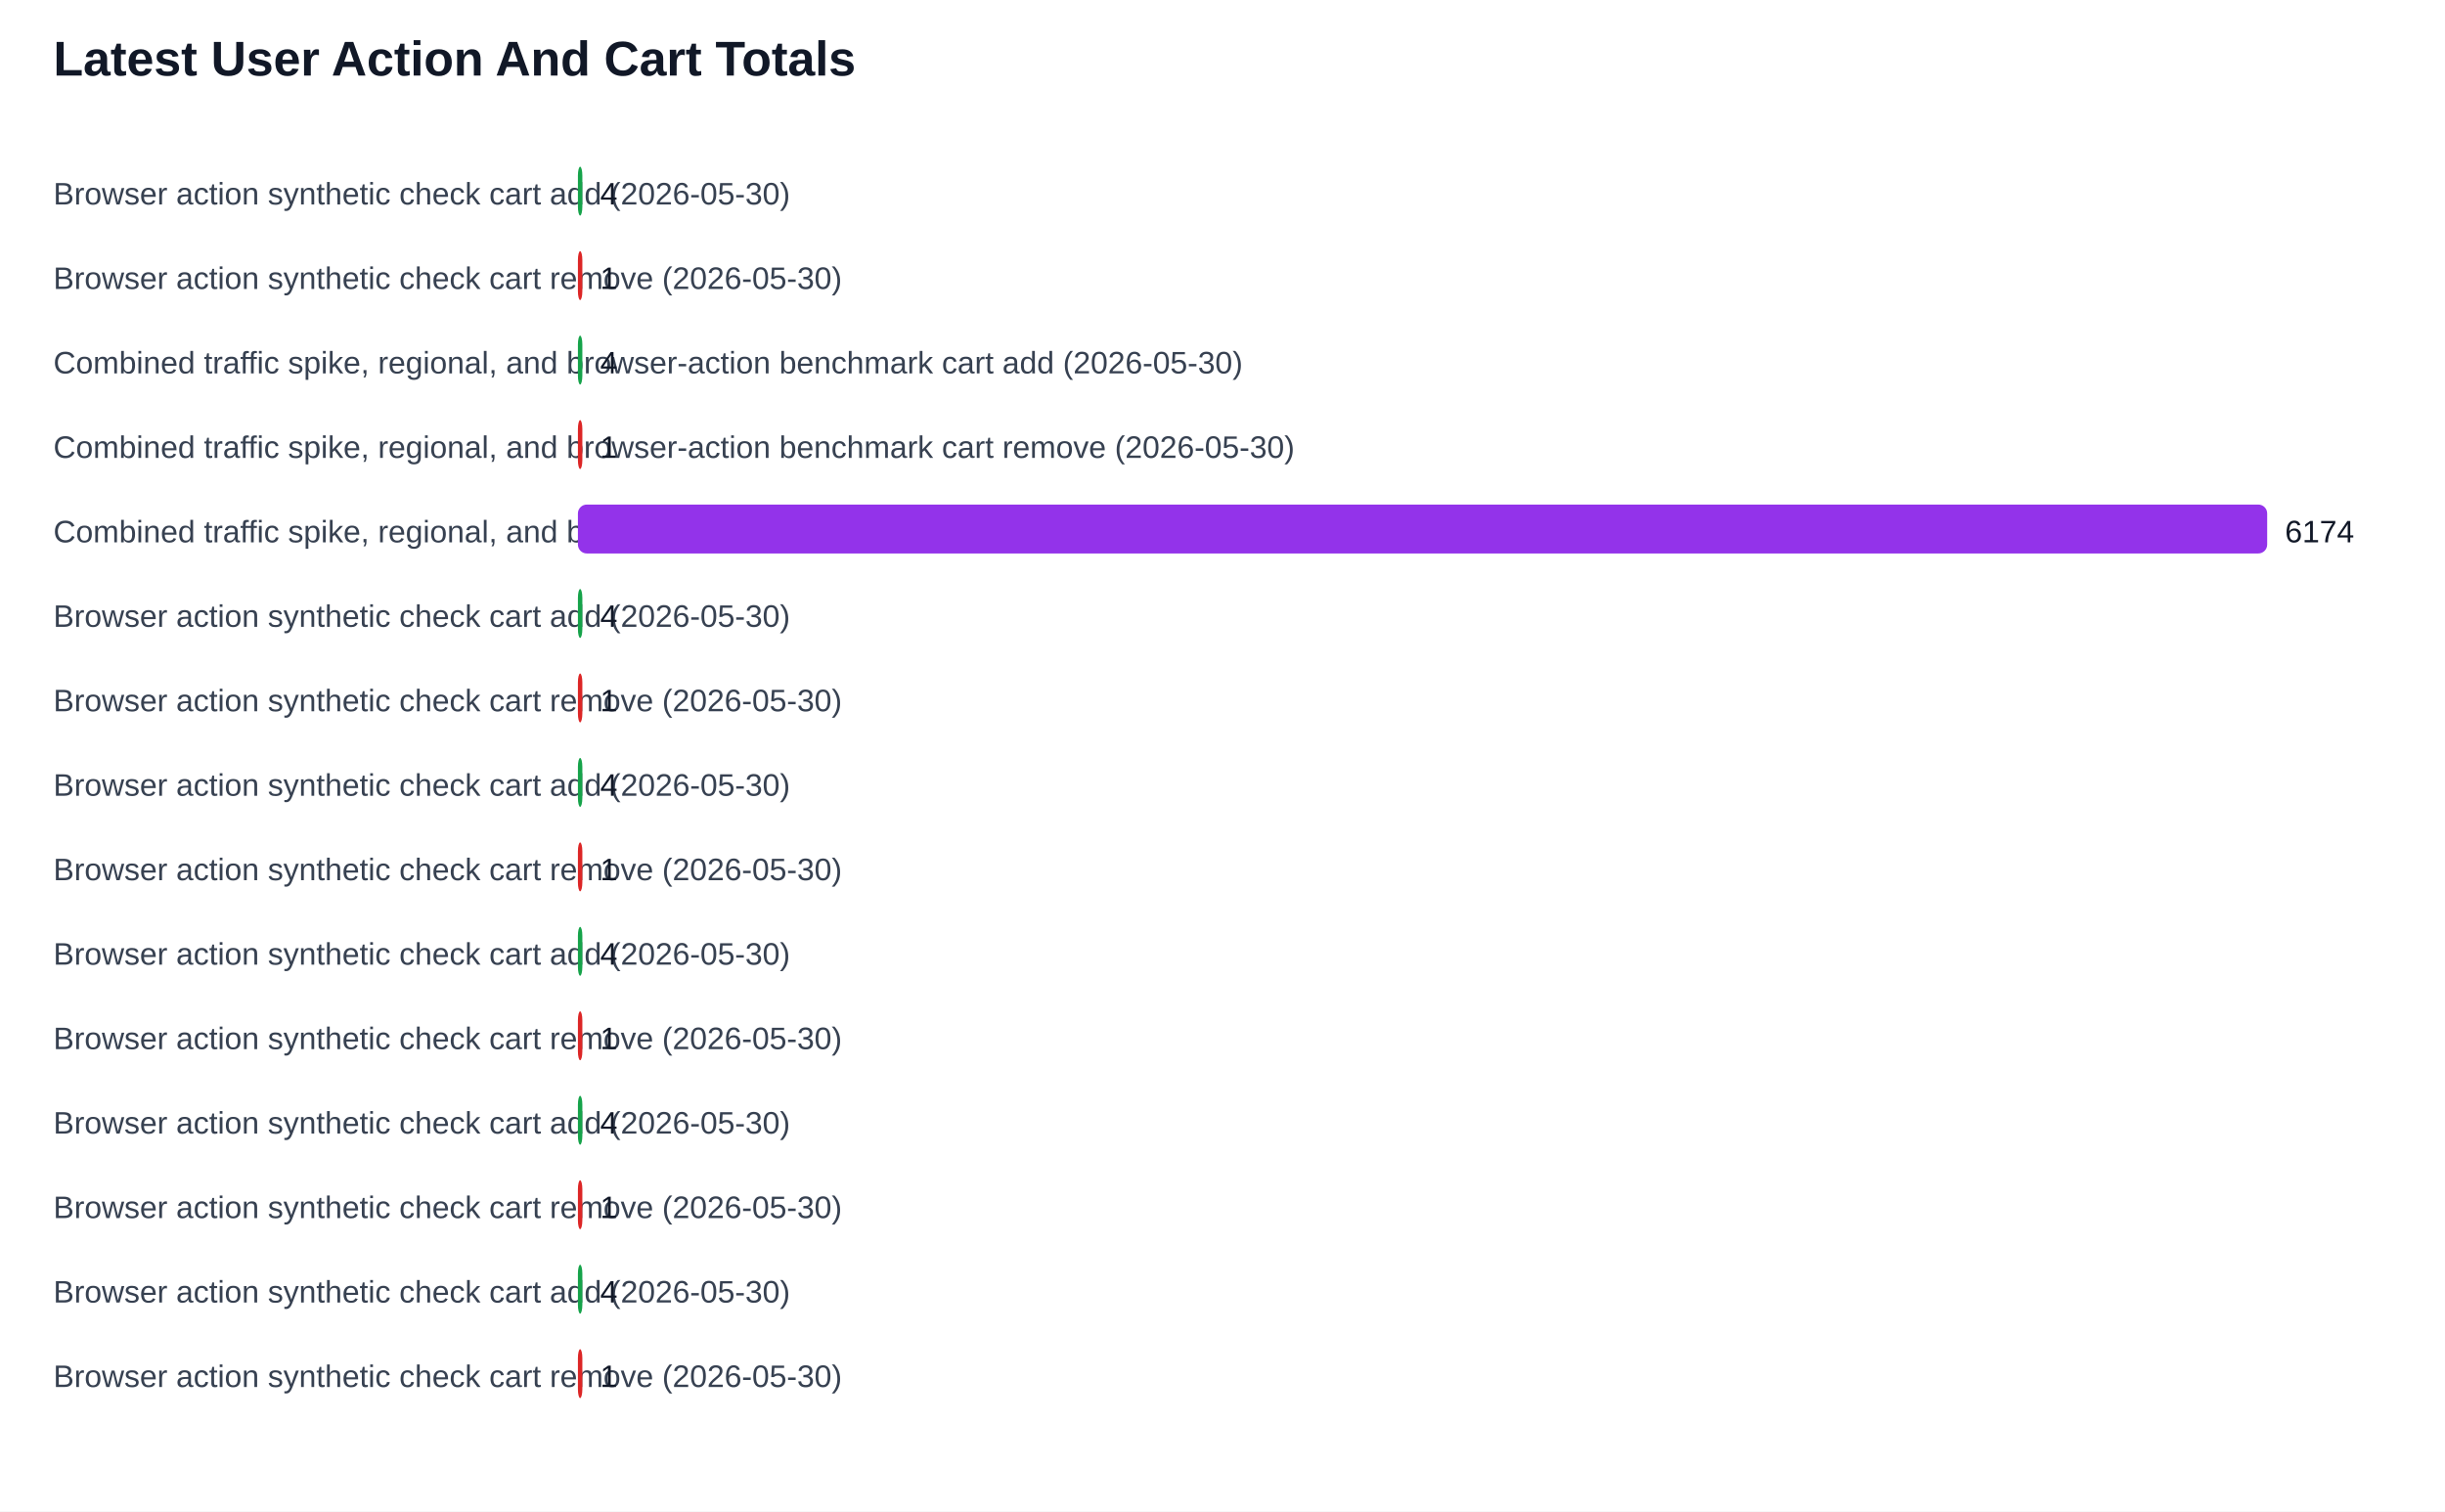
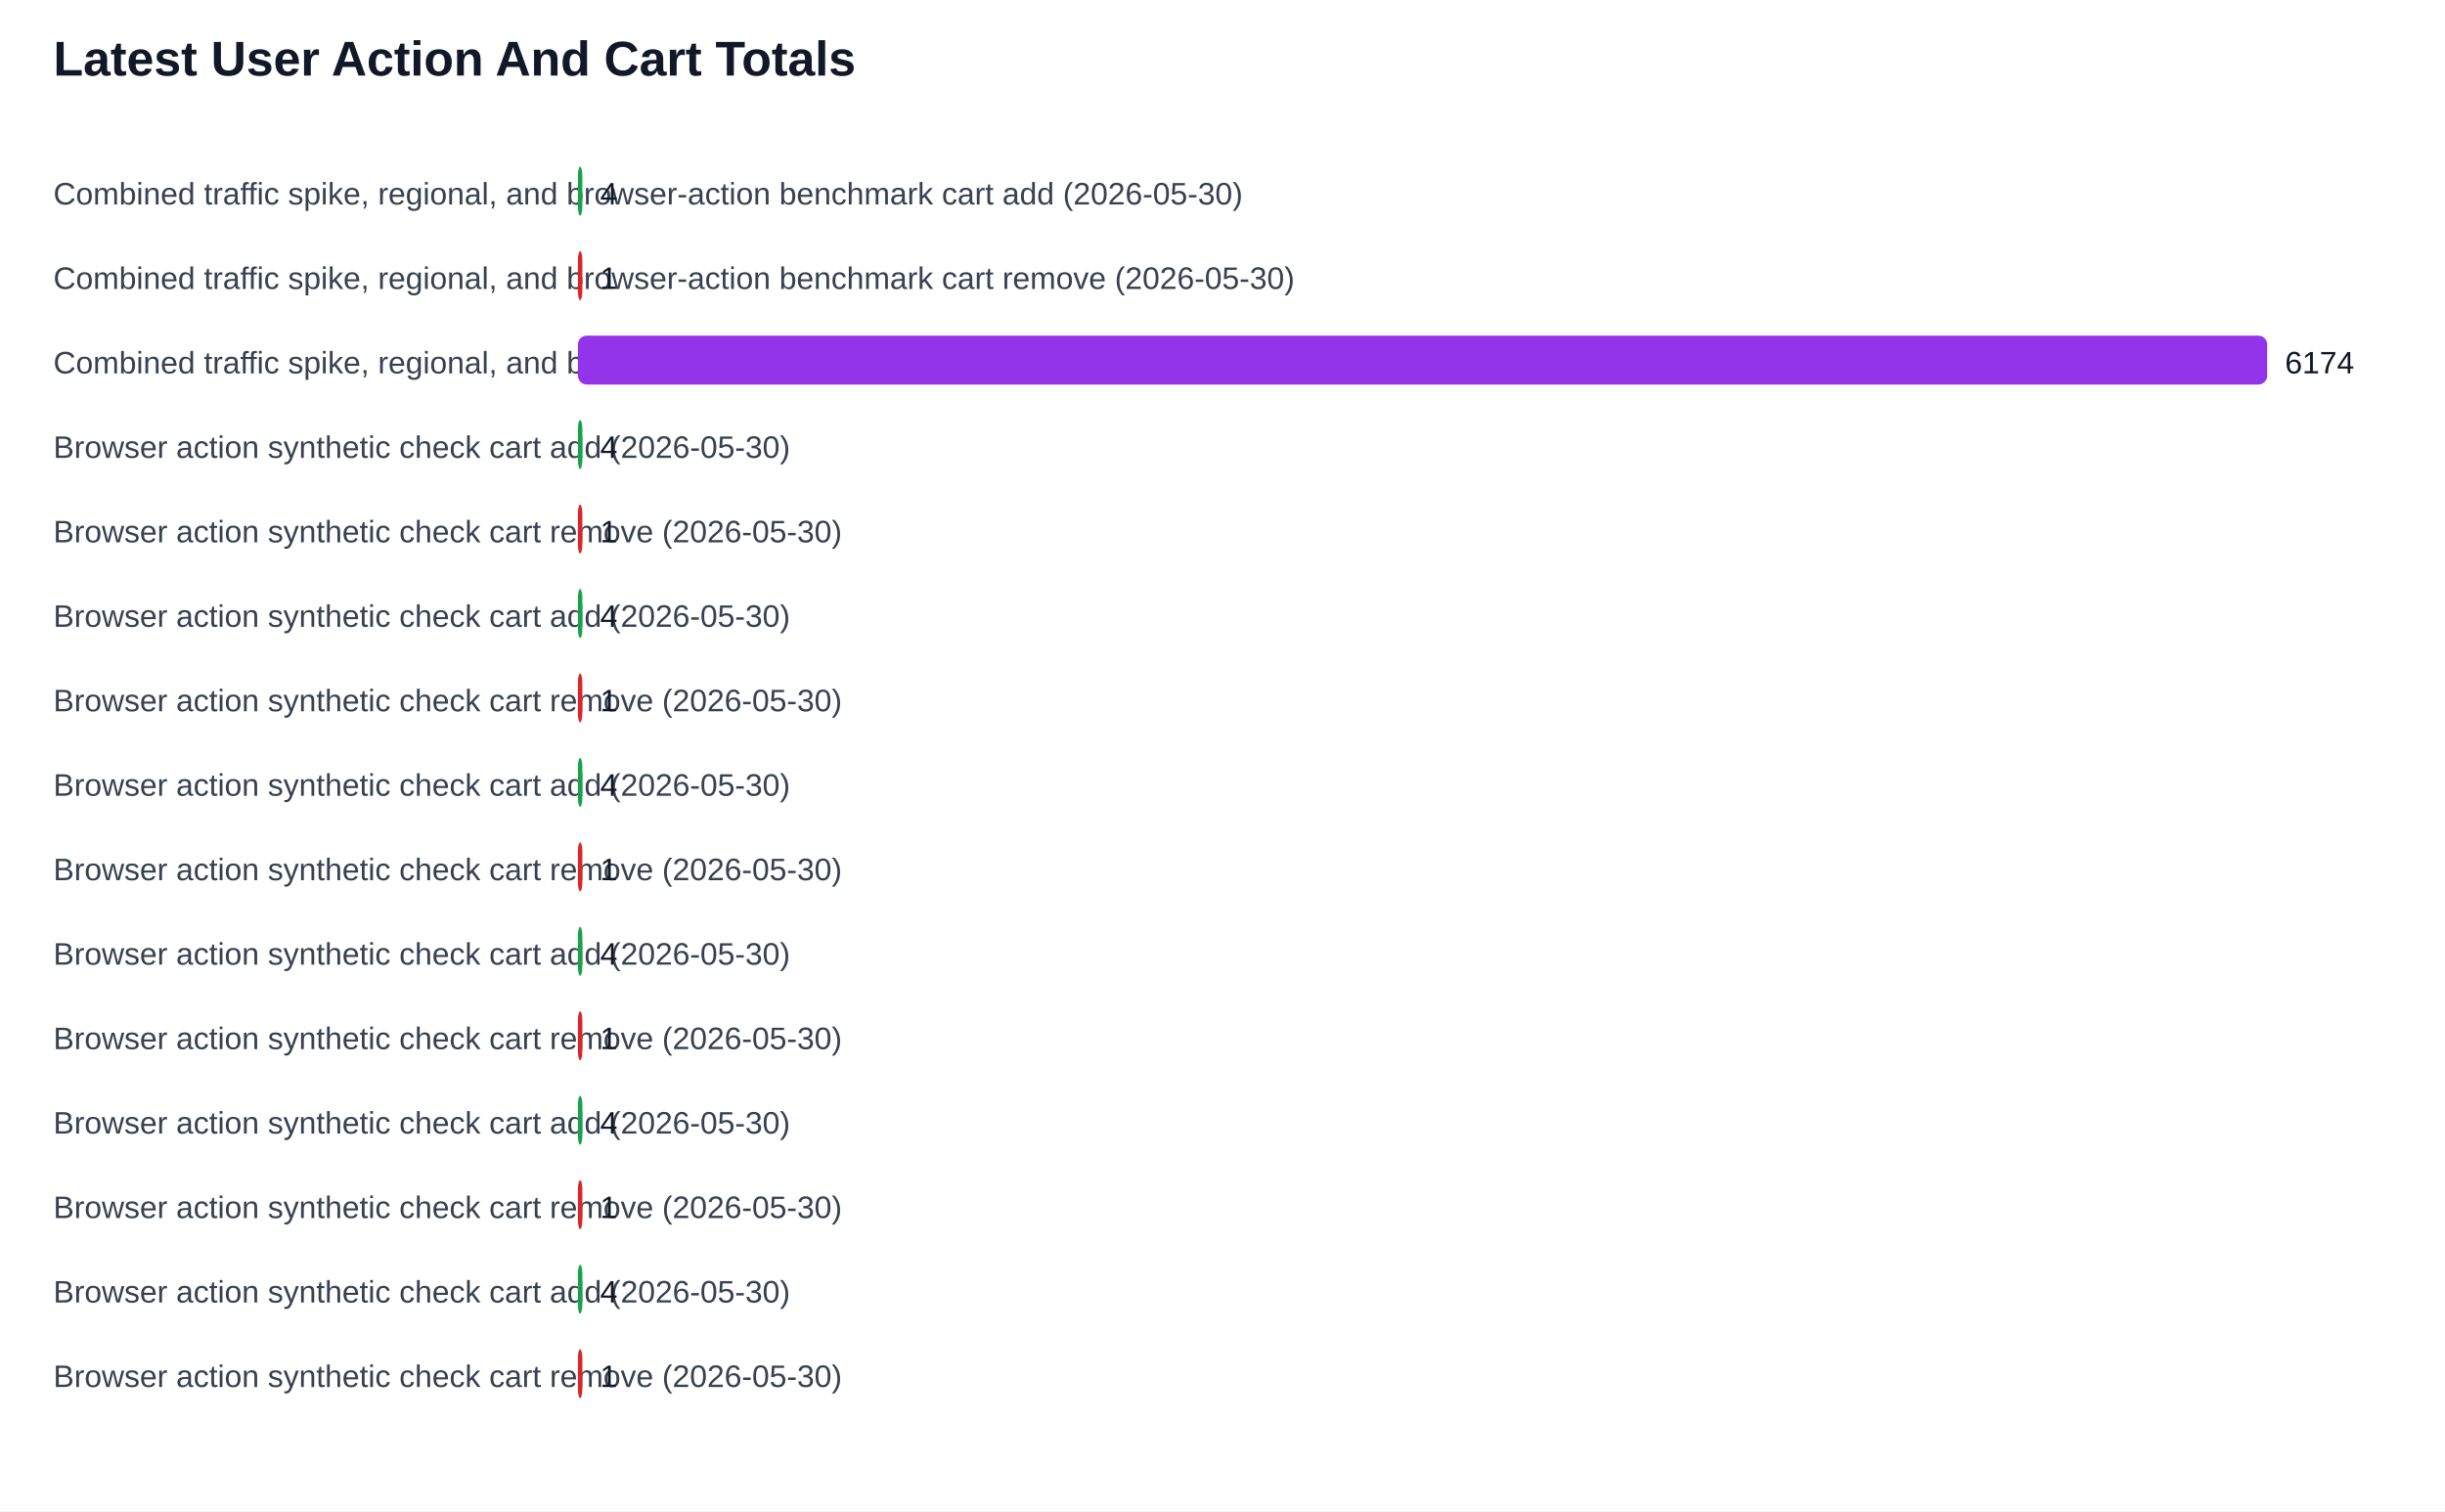
<svg xmlns="http://www.w3.org/2000/svg" width="1100" height="680" viewBox="0 0 1100 680" role="img" aria-label="Latest User Action And Cart Totals">
  <rect width="100%" height="100%" fill="#ffffff" />
  <text x="24" y="34" font-family="Arial, sans-serif" font-size="22" font-weight="700" fill="#111827">Latest User Action And Cart Totals</text>
-   <text x="24" y="92" font-family="Arial, sans-serif" font-size="14" fill="#374151">Browser action synthetic check cart add (2026-05-30)</text>
+   <text x="24" y="92" font-family="Arial, sans-serif" font-size="14" fill="#374151">Combined traffic spike, regional, and browser-action benchmark cart add (2026-05-30)</text>
  <rect x="260" y="75" width="2" height="22" rx="4" fill="#16a34a" />
  <text x="270" y="92" font-family="Arial, sans-serif" font-size="14" fill="#111827">4</text>
-   <text x="24" y="130" font-family="Arial, sans-serif" font-size="14" fill="#374151">Browser action synthetic check cart remove (2026-05-30)</text>
+   <text x="24" y="130" font-family="Arial, sans-serif" font-size="14" fill="#374151">Combined traffic spike, regional, and browser-action benchmark cart remove (2026-05-30)</text>
  <rect x="260" y="113" width="2" height="22" rx="4" fill="#dc2626" />
  <text x="270" y="130" font-family="Arial, sans-serif" font-size="14" fill="#111827">1</text>
-   <text x="24" y="168" font-family="Arial, sans-serif" font-size="14" fill="#374151">Combined traffic spike, regional, and browser-action benchmark cart add (2026-05-30)</text>
-   <rect x="260" y="151" width="2" height="22" rx="4" fill="#16a34a" />
-   <text x="270" y="168" font-family="Arial, sans-serif" font-size="14" fill="#111827">4</text>
-   <text x="24" y="206" font-family="Arial, sans-serif" font-size="14" fill="#374151">Combined traffic spike, regional, and browser-action benchmark cart remove (2026-05-30)</text>
-   <rect x="260" y="189" width="2" height="22" rx="4" fill="#dc2626" />
-   <text x="270" y="206" font-family="Arial, sans-serif" font-size="14" fill="#111827">1</text>
-   <text x="24" y="244" font-family="Arial, sans-serif" font-size="14" fill="#374151">Combined traffic spike, regional, and browser-action benchmark API cart updates (2026-05-30)</text>
-   <rect x="260" y="227" width="760" height="22" rx="4" fill="#9333ea" />
-   <text x="1028" y="244" font-family="Arial, sans-serif" font-size="14" fill="#111827">6174</text>
+   <text x="24" y="168" font-family="Arial, sans-serif" font-size="14" fill="#374151">Combined traffic spike, regional, and browser-action benchmark API cart updates (2026-05-30)</text>
+   <rect x="260" y="151" width="760" height="22" rx="4" fill="#9333ea" />
+   <text x="1028" y="168" font-family="Arial, sans-serif" font-size="14" fill="#111827">6174</text>
+   <text x="24" y="206" font-family="Arial, sans-serif" font-size="14" fill="#374151">Browser action synthetic check cart add (2026-05-30)</text>
+   <rect x="260" y="189" width="2" height="22" rx="4" fill="#16a34a" />
+   <text x="270" y="206" font-family="Arial, sans-serif" font-size="14" fill="#111827">4</text>
+   <text x="24" y="244" font-family="Arial, sans-serif" font-size="14" fill="#374151">Browser action synthetic check cart remove (2026-05-30)</text>
+   <rect x="260" y="227" width="2" height="22" rx="4" fill="#dc2626" />
+   <text x="270" y="244" font-family="Arial, sans-serif" font-size="14" fill="#111827">1</text>
  <text x="24" y="282" font-family="Arial, sans-serif" font-size="14" fill="#374151">Browser action synthetic check cart add (2026-05-30)</text>
  <rect x="260" y="265" width="2" height="22" rx="4" fill="#16a34a" />
  <text x="270" y="282" font-family="Arial, sans-serif" font-size="14" fill="#111827">4</text>
  <text x="24" y="320" font-family="Arial, sans-serif" font-size="14" fill="#374151">Browser action synthetic check cart remove (2026-05-30)</text>
  <rect x="260" y="303" width="2" height="22" rx="4" fill="#dc2626" />
  <text x="270" y="320" font-family="Arial, sans-serif" font-size="14" fill="#111827">1</text>
  <text x="24" y="358" font-family="Arial, sans-serif" font-size="14" fill="#374151">Browser action synthetic check cart add (2026-05-30)</text>
  <rect x="260" y="341" width="2" height="22" rx="4" fill="#16a34a" />
  <text x="270" y="358" font-family="Arial, sans-serif" font-size="14" fill="#111827">4</text>
  <text x="24" y="396" font-family="Arial, sans-serif" font-size="14" fill="#374151">Browser action synthetic check cart remove (2026-05-30)</text>
  <rect x="260" y="379" width="2" height="22" rx="4" fill="#dc2626" />
  <text x="270" y="396" font-family="Arial, sans-serif" font-size="14" fill="#111827">1</text>
  <text x="24" y="434" font-family="Arial, sans-serif" font-size="14" fill="#374151">Browser action synthetic check cart add (2026-05-30)</text>
  <rect x="260" y="417" width="2" height="22" rx="4" fill="#16a34a" />
  <text x="270" y="434" font-family="Arial, sans-serif" font-size="14" fill="#111827">4</text>
  <text x="24" y="472" font-family="Arial, sans-serif" font-size="14" fill="#374151">Browser action synthetic check cart remove (2026-05-30)</text>
  <rect x="260" y="455" width="2" height="22" rx="4" fill="#dc2626" />
  <text x="270" y="472" font-family="Arial, sans-serif" font-size="14" fill="#111827">1</text>
  <text x="24" y="510" font-family="Arial, sans-serif" font-size="14" fill="#374151">Browser action synthetic check cart add (2026-05-30)</text>
  <rect x="260" y="493" width="2" height="22" rx="4" fill="#16a34a" />
  <text x="270" y="510" font-family="Arial, sans-serif" font-size="14" fill="#111827">4</text>
  <text x="24" y="548" font-family="Arial, sans-serif" font-size="14" fill="#374151">Browser action synthetic check cart remove (2026-05-30)</text>
  <rect x="260" y="531" width="2" height="22" rx="4" fill="#dc2626" />
  <text x="270" y="548" font-family="Arial, sans-serif" font-size="14" fill="#111827">1</text>
  <text x="24" y="586" font-family="Arial, sans-serif" font-size="14" fill="#374151">Browser action synthetic check cart add (2026-05-30)</text>
  <rect x="260" y="569" width="2" height="22" rx="4" fill="#16a34a" />
  <text x="270" y="586" font-family="Arial, sans-serif" font-size="14" fill="#111827">4</text>
  <text x="24" y="624" font-family="Arial, sans-serif" font-size="14" fill="#374151">Browser action synthetic check cart remove (2026-05-30)</text>
  <rect x="260" y="607" width="2" height="22" rx="4" fill="#dc2626" />
  <text x="270" y="624" font-family="Arial, sans-serif" font-size="14" fill="#111827">1</text>
</svg>
